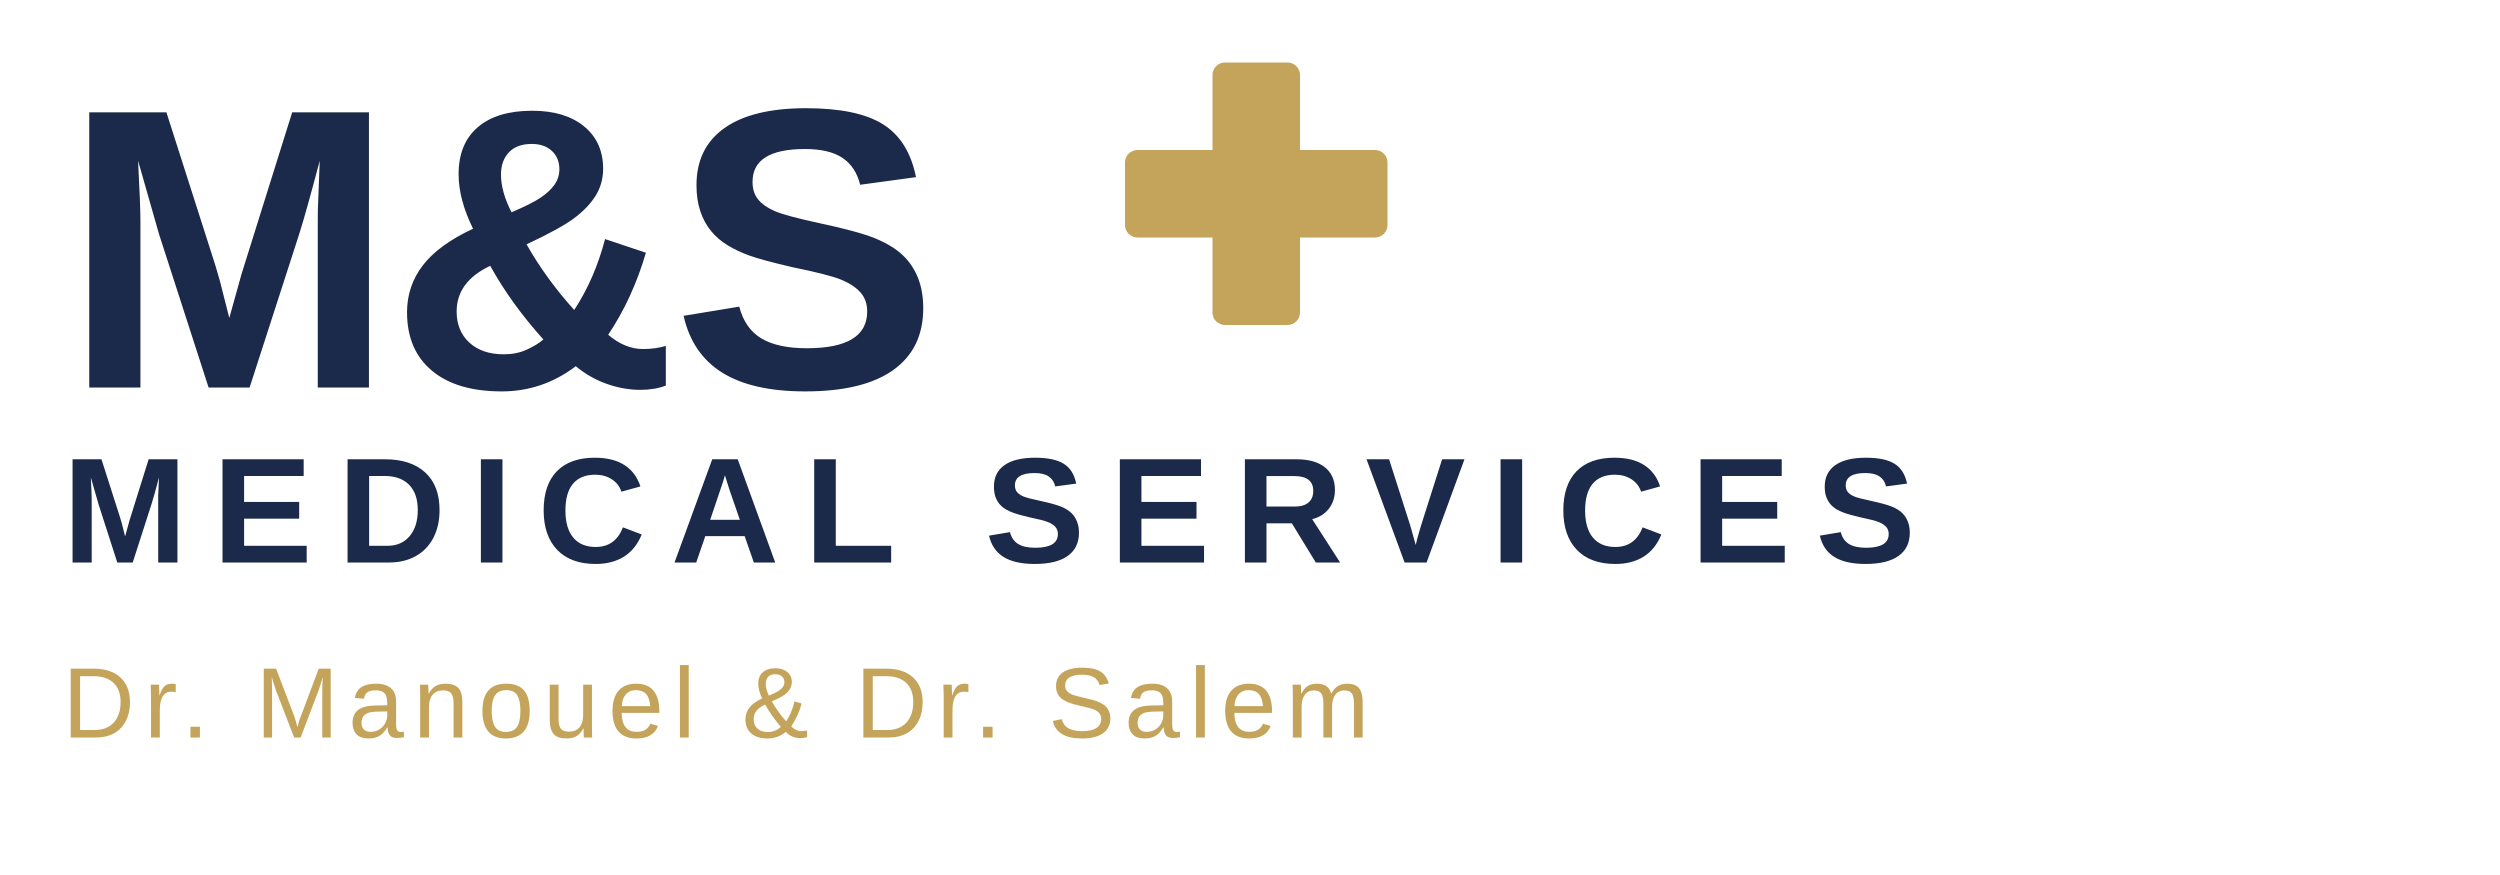
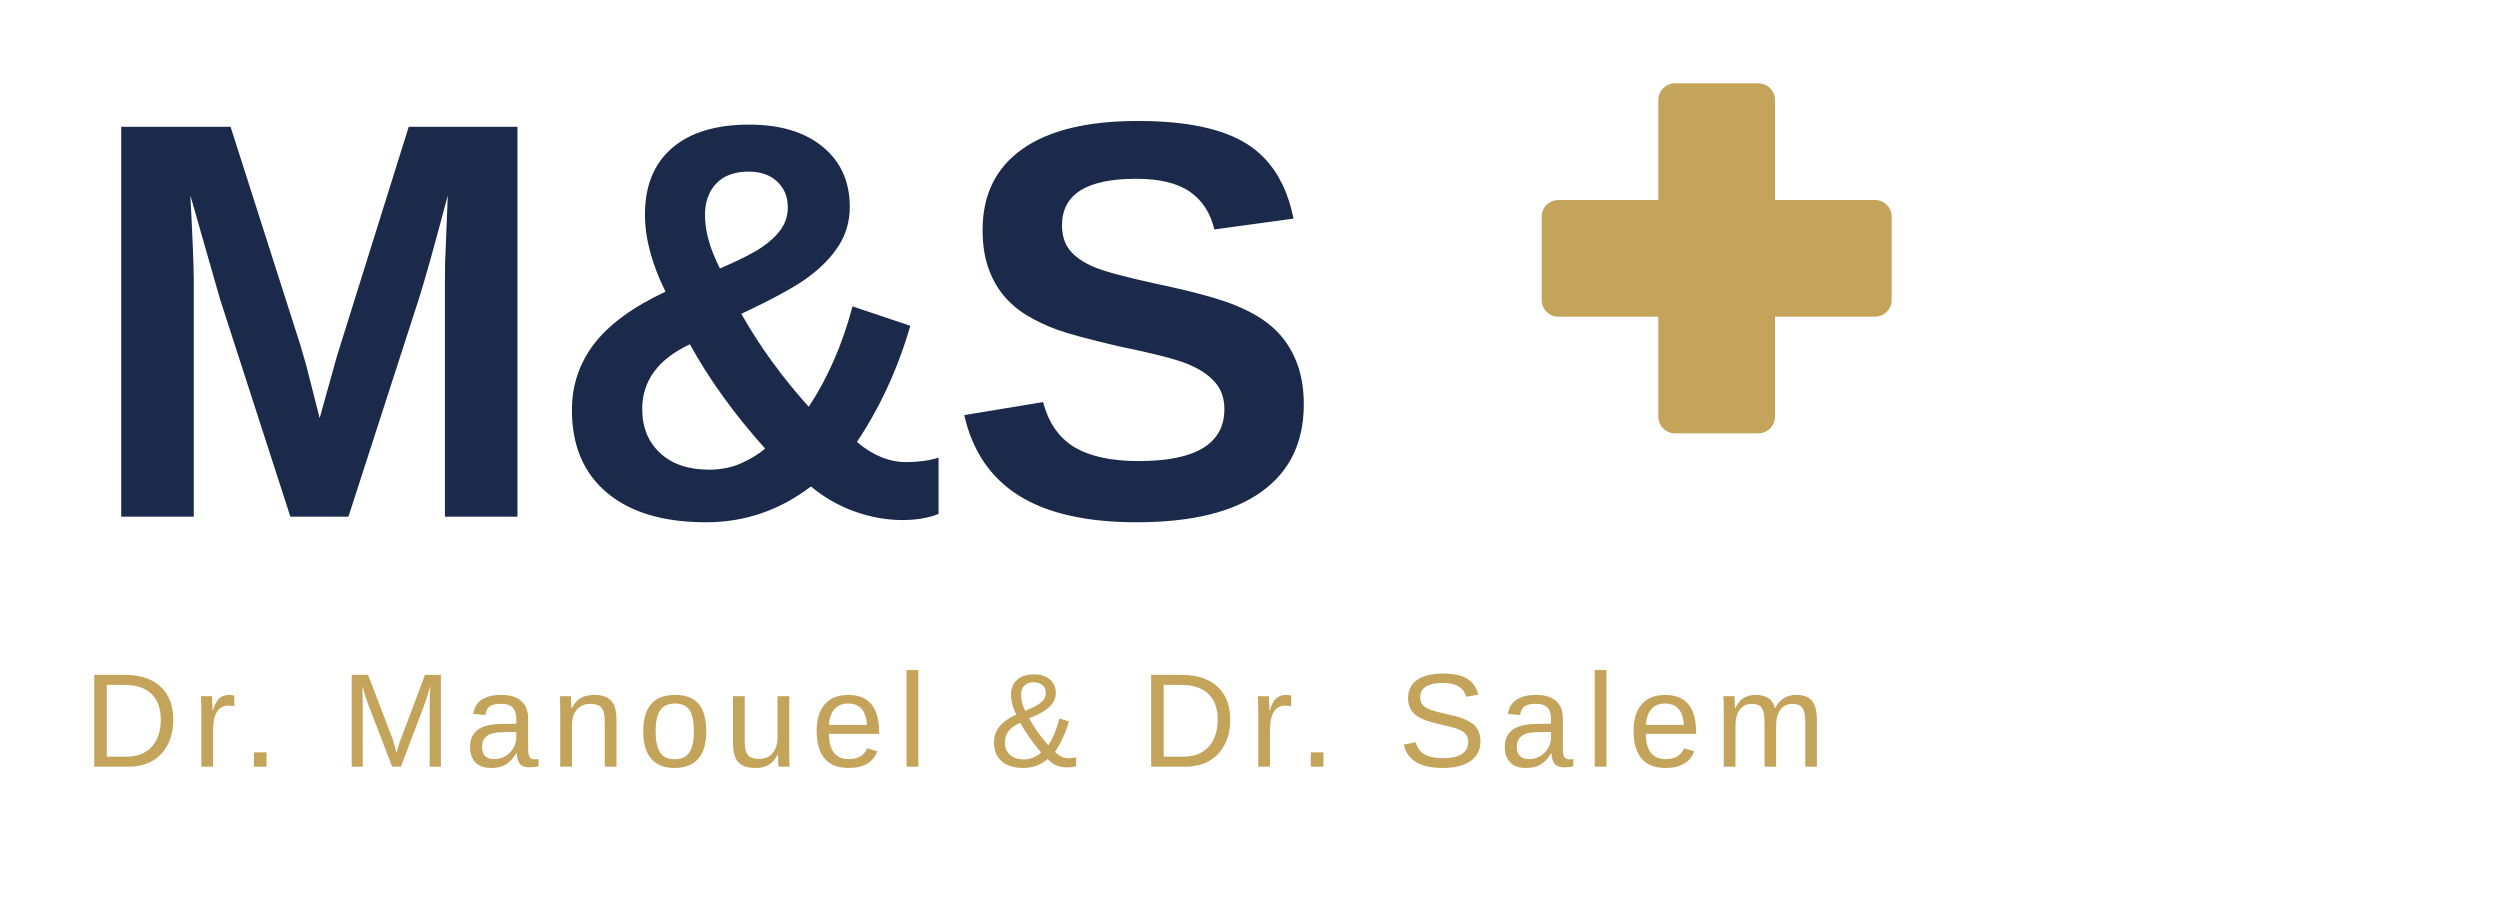
- <svg xmlns="http://www.w3.org/2000/svg" viewBox="0 0 400 140" width="400" height="140">
-   <text x="10" y="62" font-family="Arial, Helvetica, sans-serif" font-weight="900" font-size="64" fill="#1B2A4A" letter-spacing="-1">M&amp;S</text>
-   <g transform="translate(180, 10)">
+ <svg xmlns="http://www.w3.org/2000/svg" viewBox="0 0 300 110" width="300" height="110">
+   <text x="10" y="62" font-family="Arial, Helvetica, sans-serif" font-weight="900" font-size="68" fill="#1B2A4A" letter-spacing="-1">M&amp;S</text>
+   <g transform="translate(185, 10)">
    <rect x="14" y="0" width="14" height="42" rx="2" fill="#C4A35A" />
    <rect x="0" y="14" width="42" height="14" rx="2" fill="#C4A35A" />
  </g>
-   <text x="10" y="90" font-family="Arial, Helvetica, sans-serif" font-weight="700" font-size="24" fill="#1B2A4A" letter-spacing="4">MEDICAL SERVICES</text>
-   <text x="10" y="118" font-family="Arial, Helvetica, sans-serif" font-weight="500" font-size="16" fill="#C4A35A" letter-spacing="1.5">Dr. Manouel &amp; Dr. Salem</text>
+   <text x="10" y="92" font-family="Arial, Helvetica, sans-serif" font-weight="500" font-size="16" fill="#C4A35A" letter-spacing="1.5">Dr. Manouel &amp; Dr. Salem</text>
</svg>
